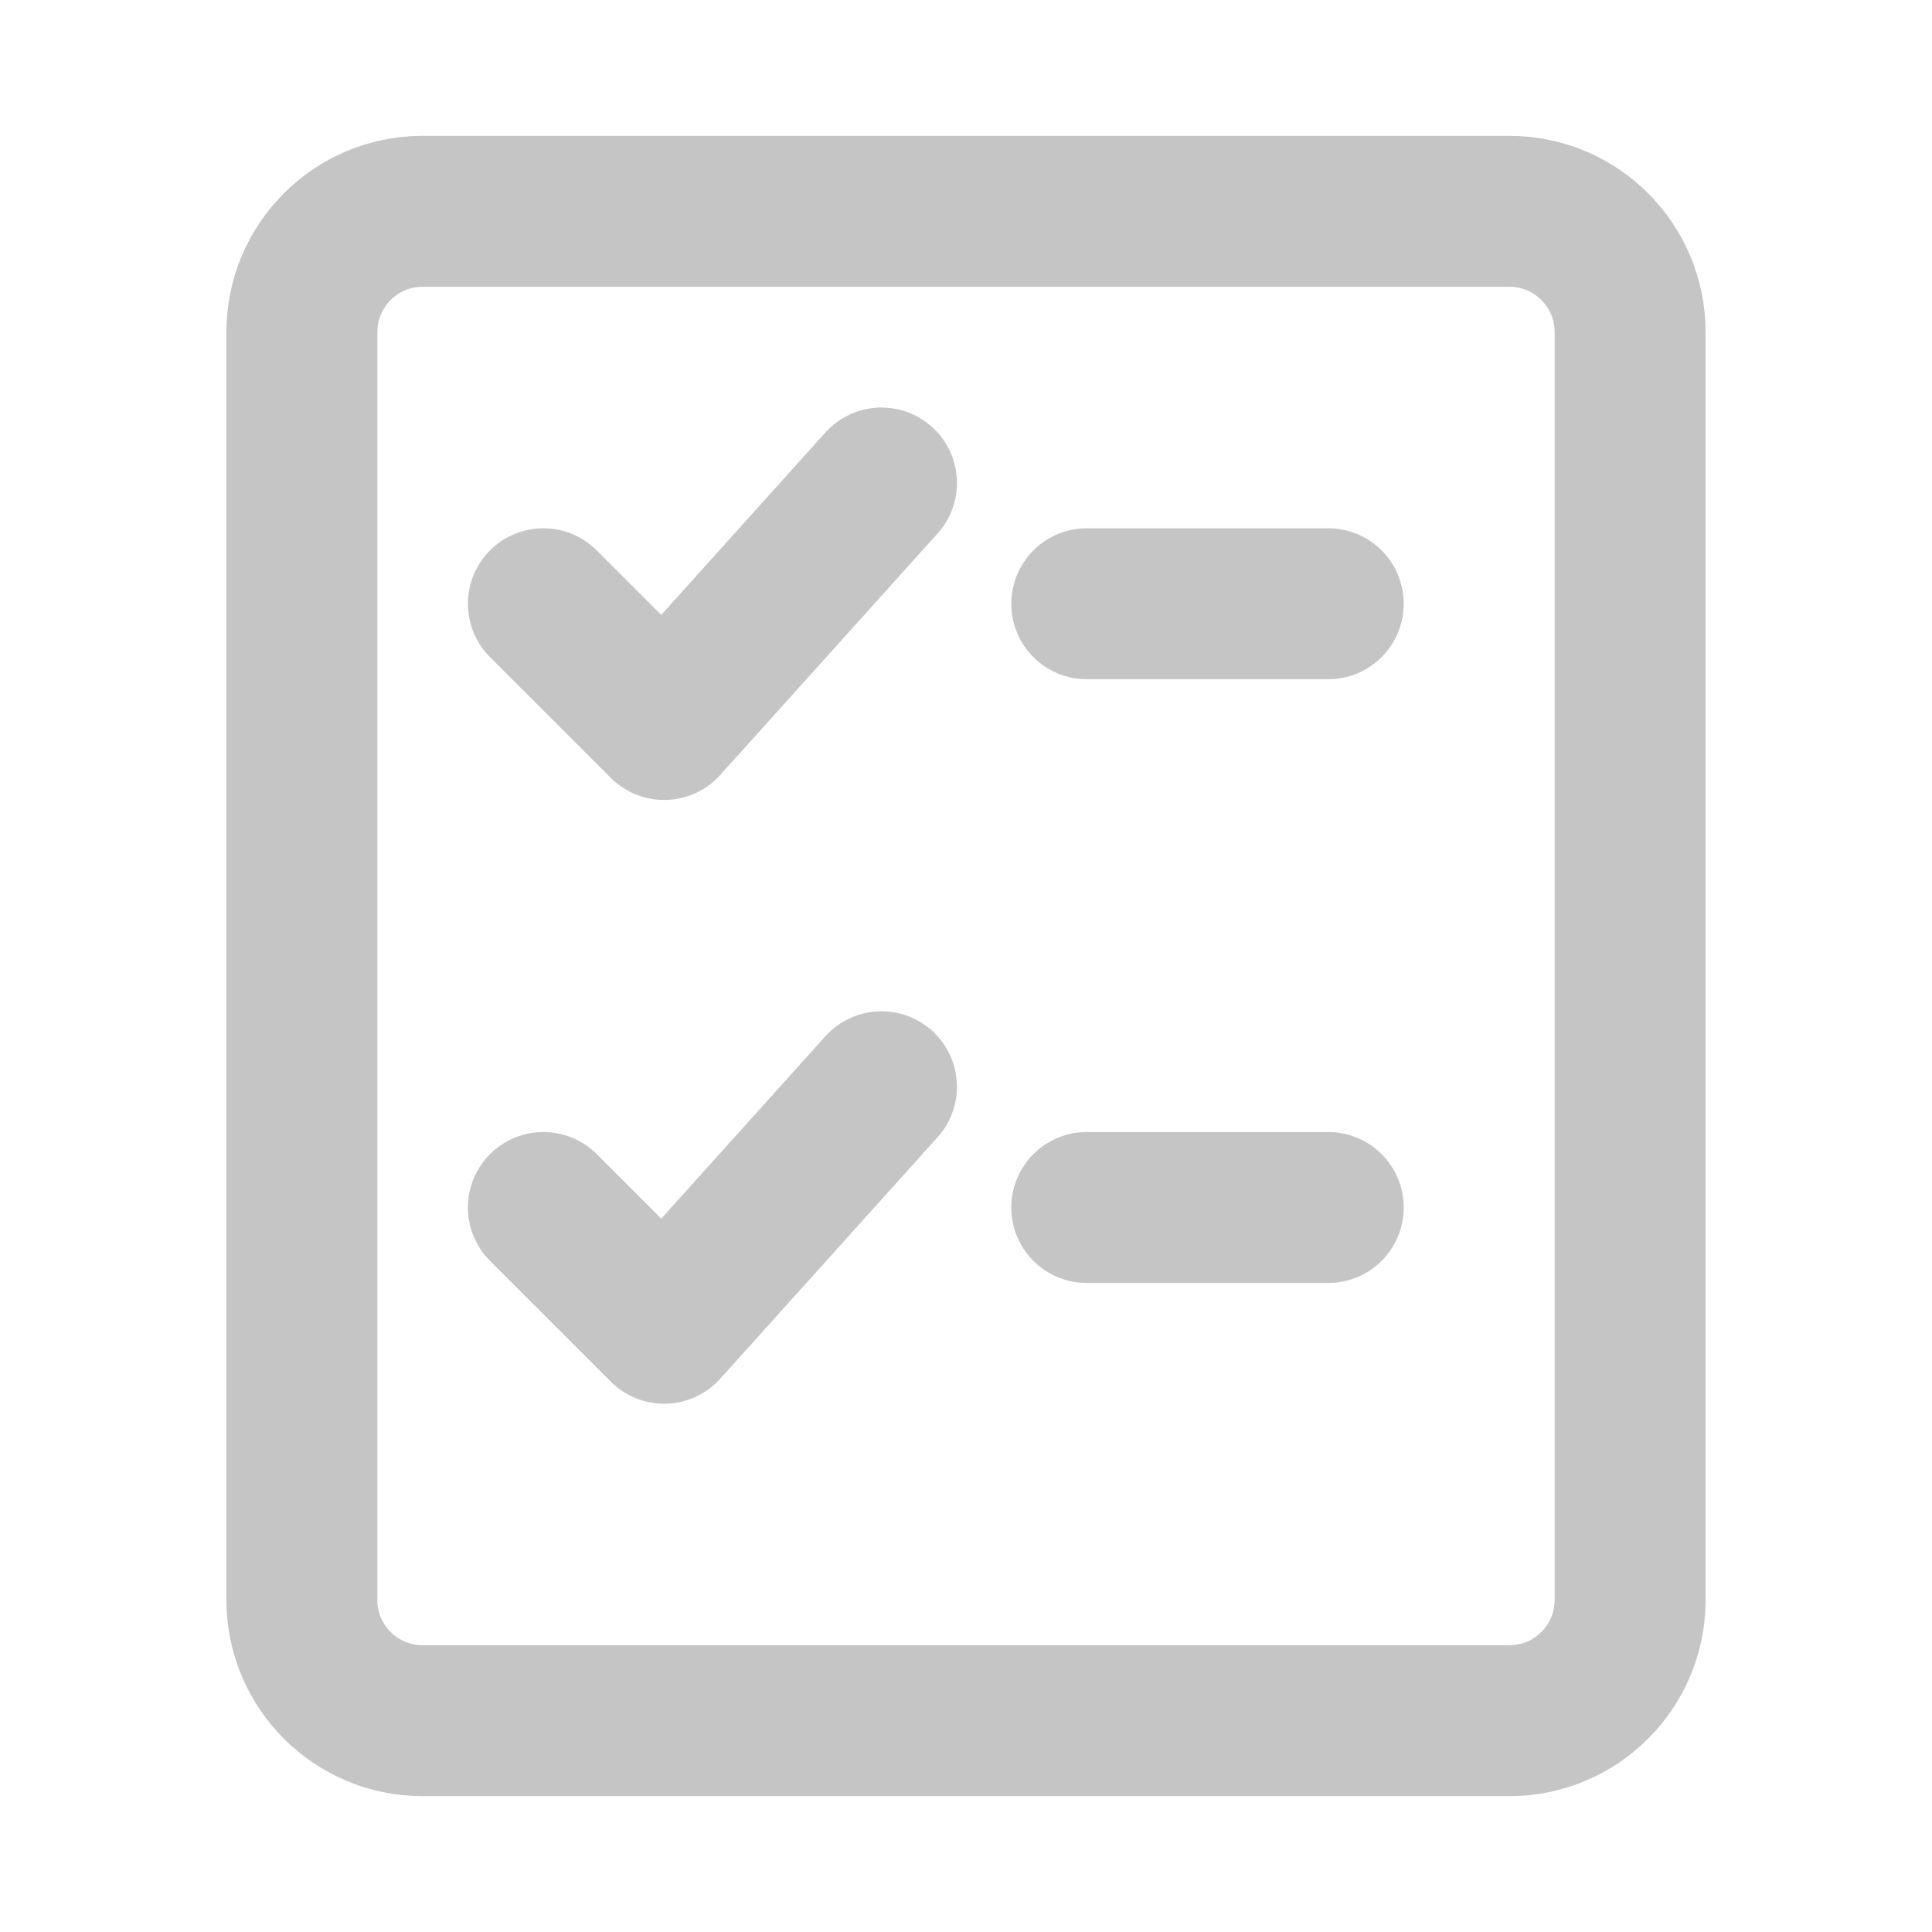
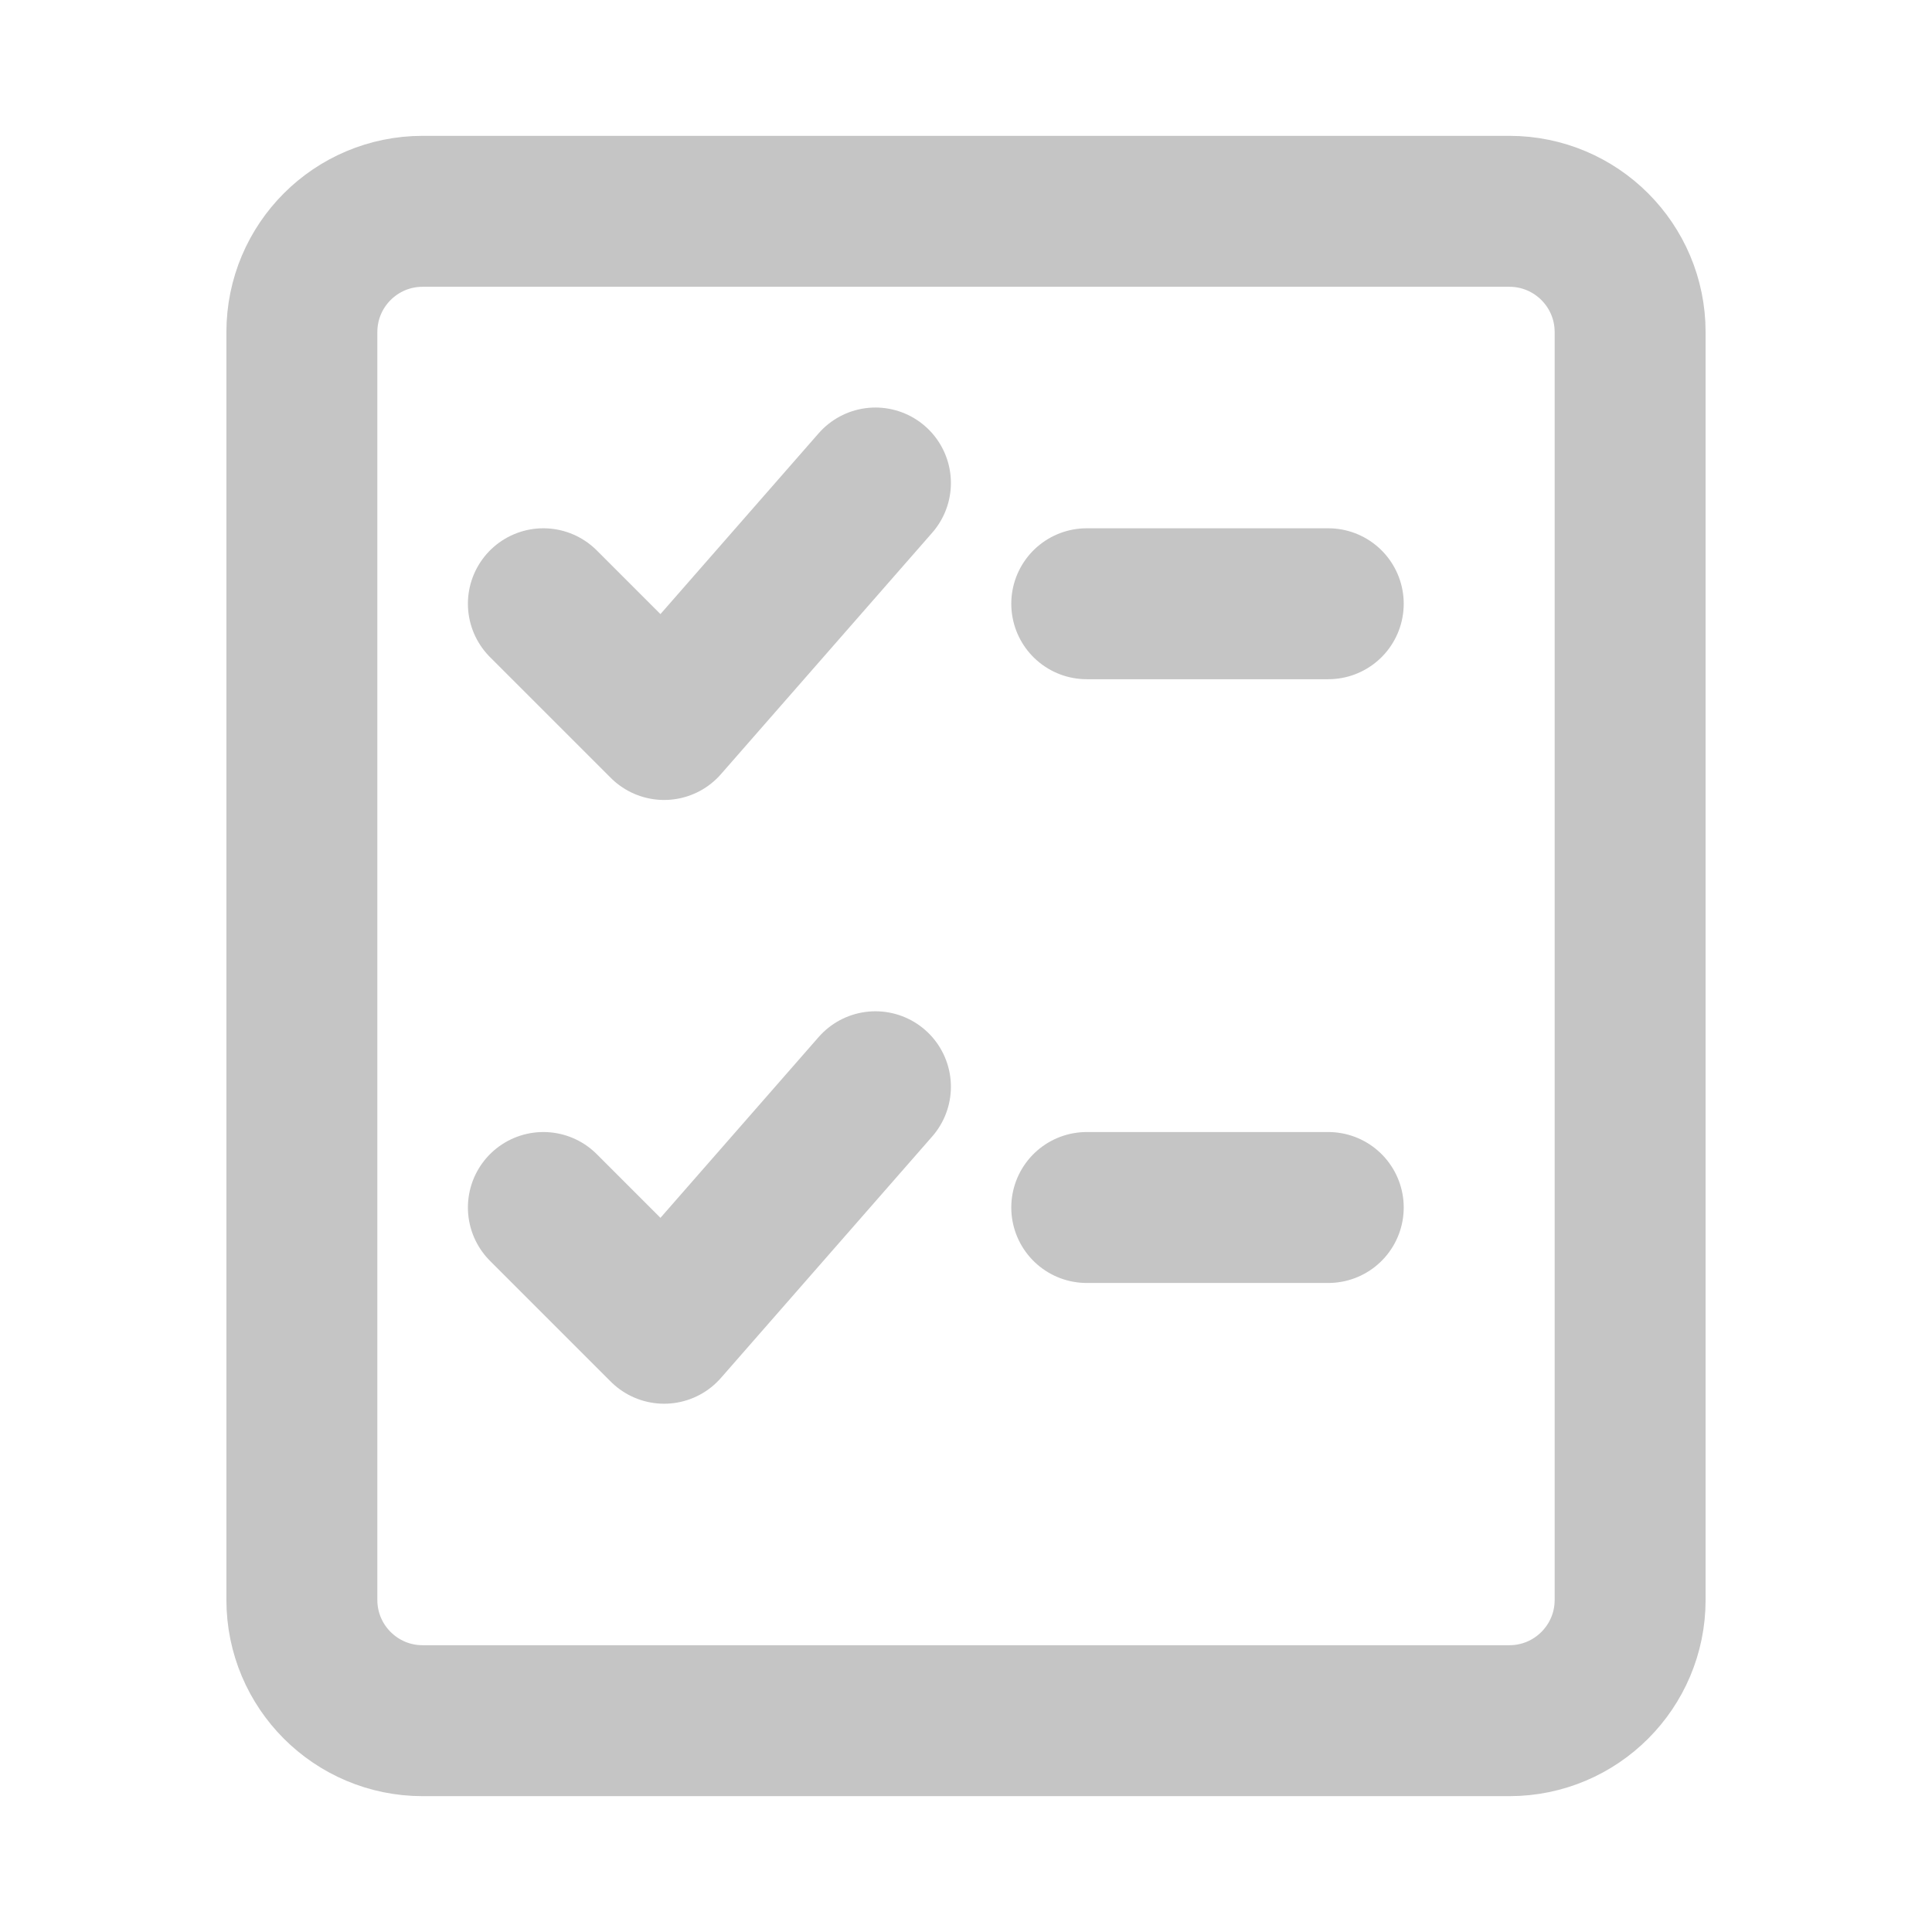
- <svg xmlns="http://www.w3.org/2000/svg" width="16" height="16" viewBox="0 0 16 16" fill="none" role="img" aria-label="onapi / reports tree icon">
-   <g transform="translate(0 0) scale(1.0)" style="color:#C5C5C5" fill="none" stroke="currentColor" stroke-width="1.25" stroke-linecap="round" stroke-linejoin="round">
+ <svg xmlns="http://www.w3.org/2000/svg" style="color:#C5C5C5" width="16" height="16" viewBox="0 0 16 16" fill="none" role="img" aria-label="报告">
+   <g stroke="currentColor" stroke-width="1.25" stroke-linecap="round" stroke-linejoin="round">
    <rect x="2.5" y="1.75" width="11" height="12.5" rx="1" />
-     <path d="m4.5 5 1 1 1.8-2M9 5h2m-6.5 5 1 1 1.8-2M9 10h2" />
+     <path d="m4.5 5 1 1 1.75-2M9 5h2m-6.5 5 1 1 1.75-2M9 10h2" />
  </g>
</svg>
